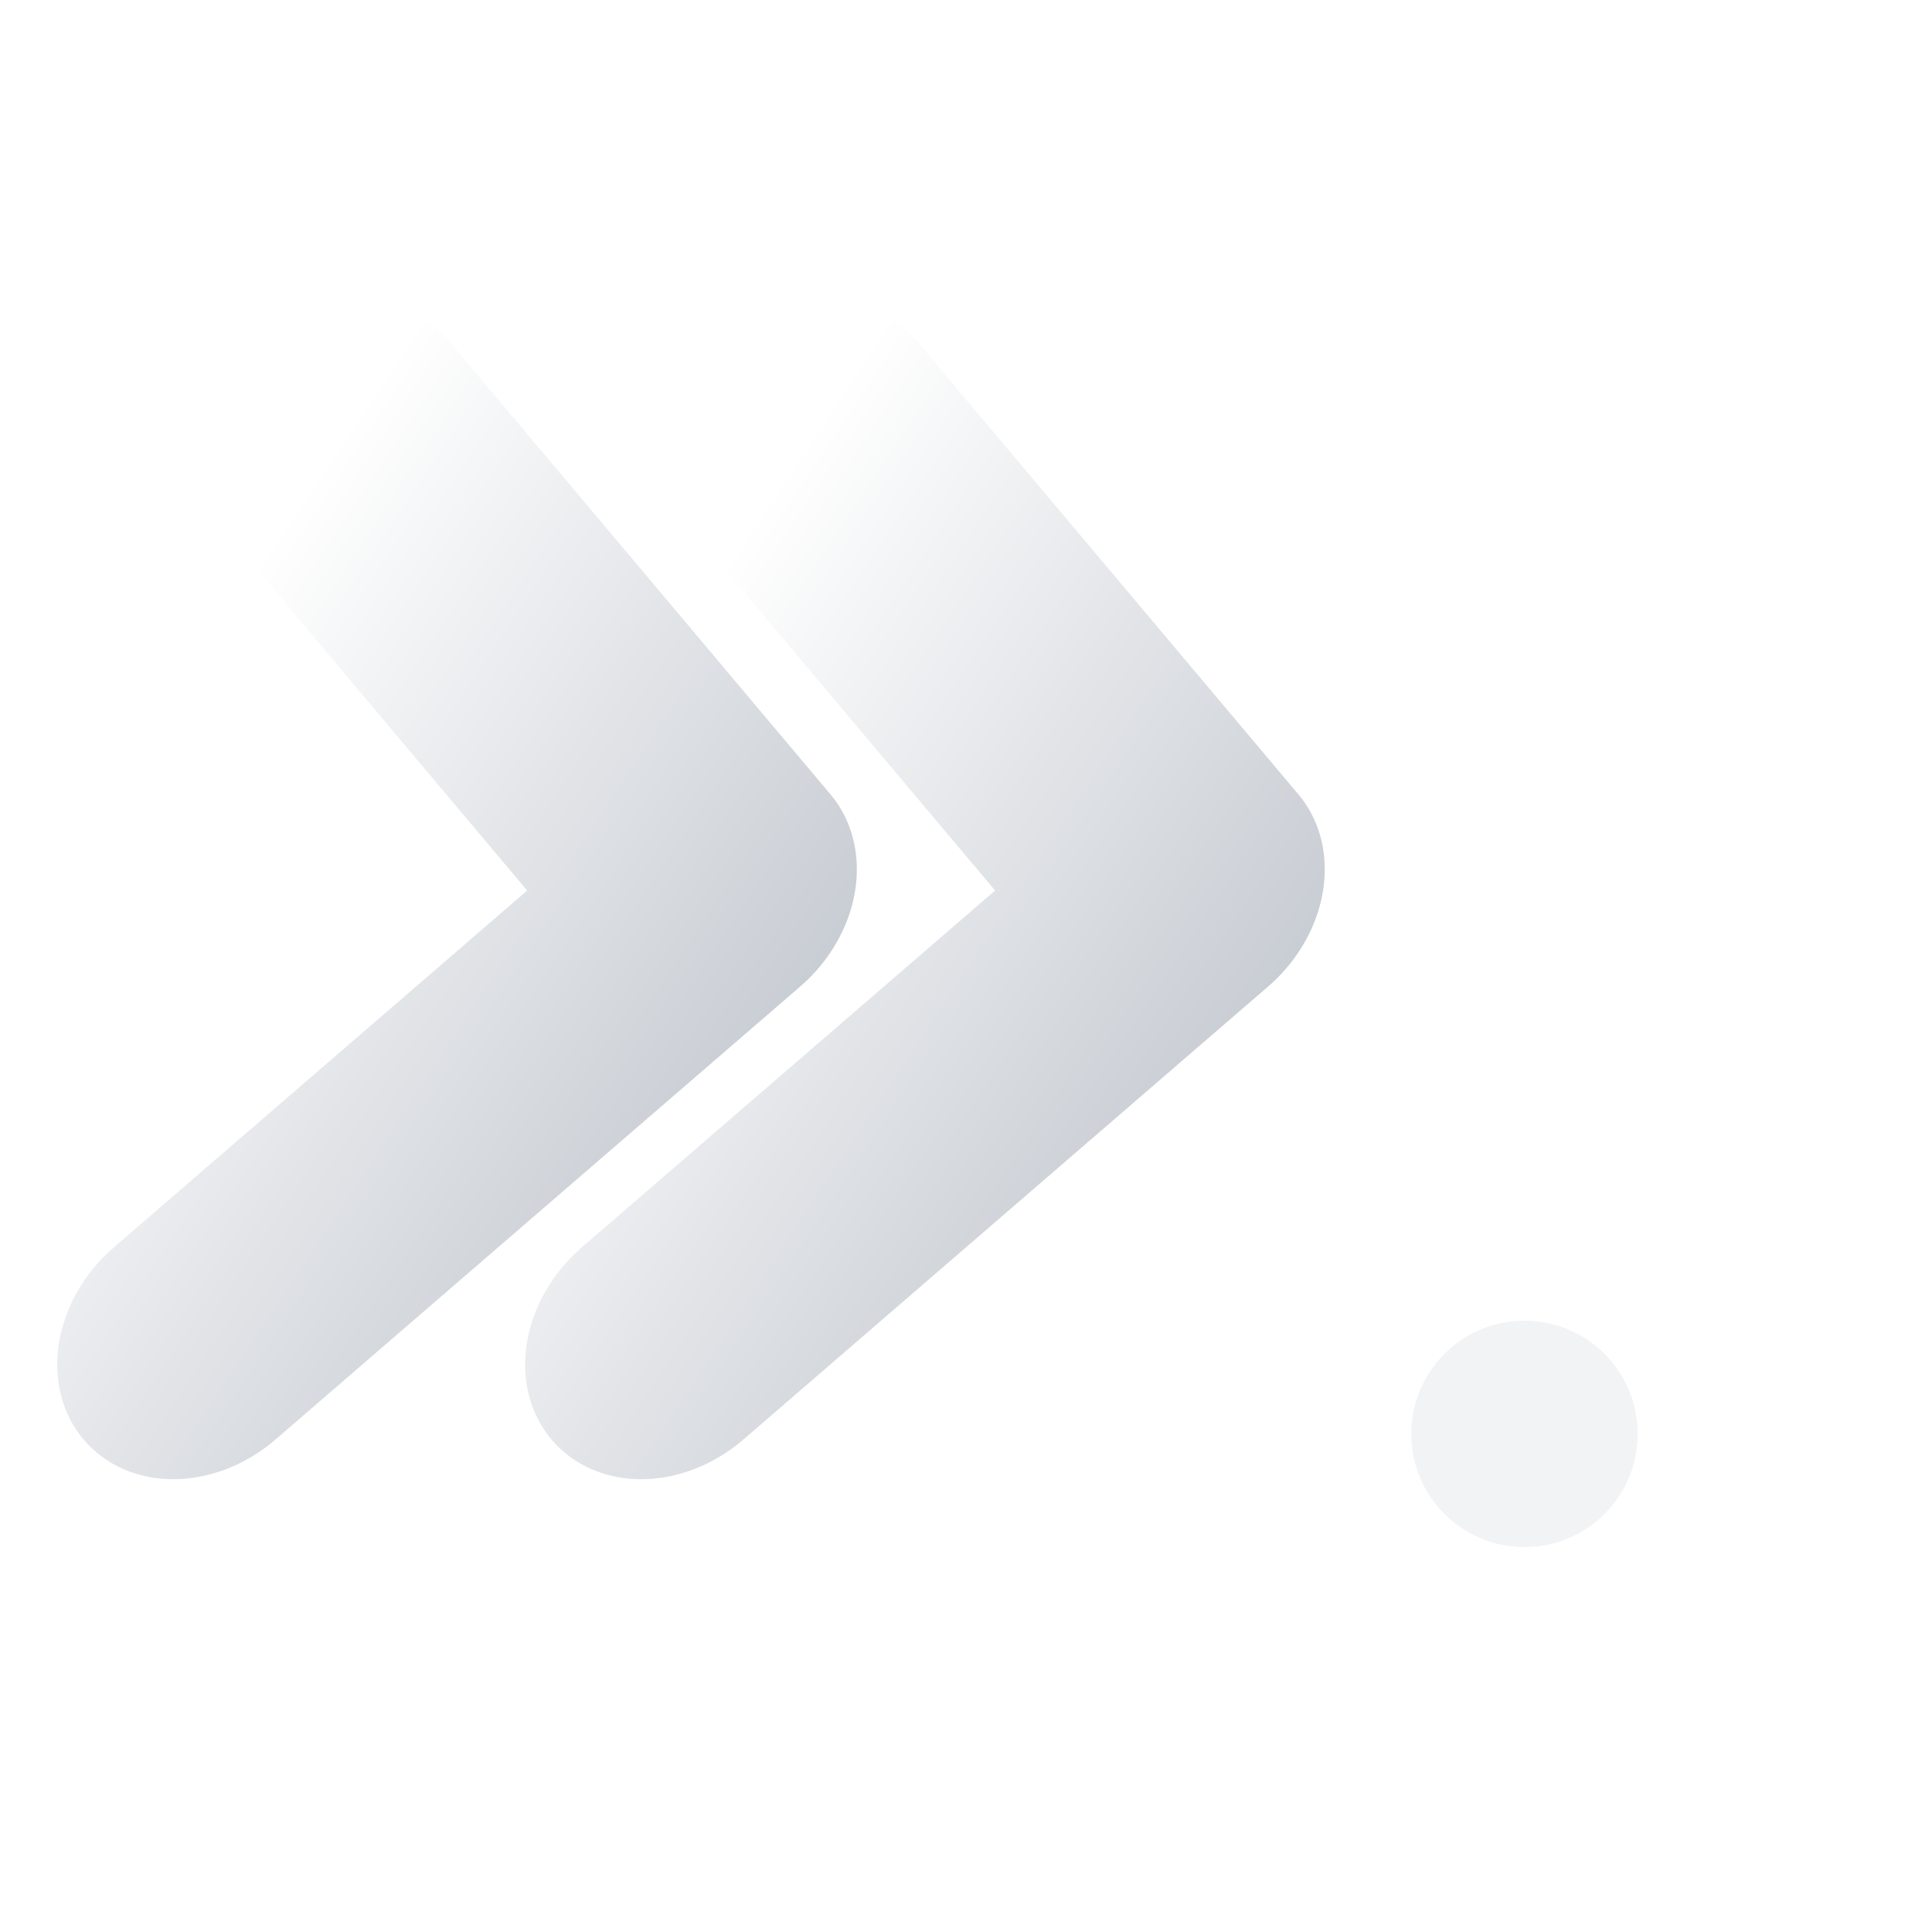
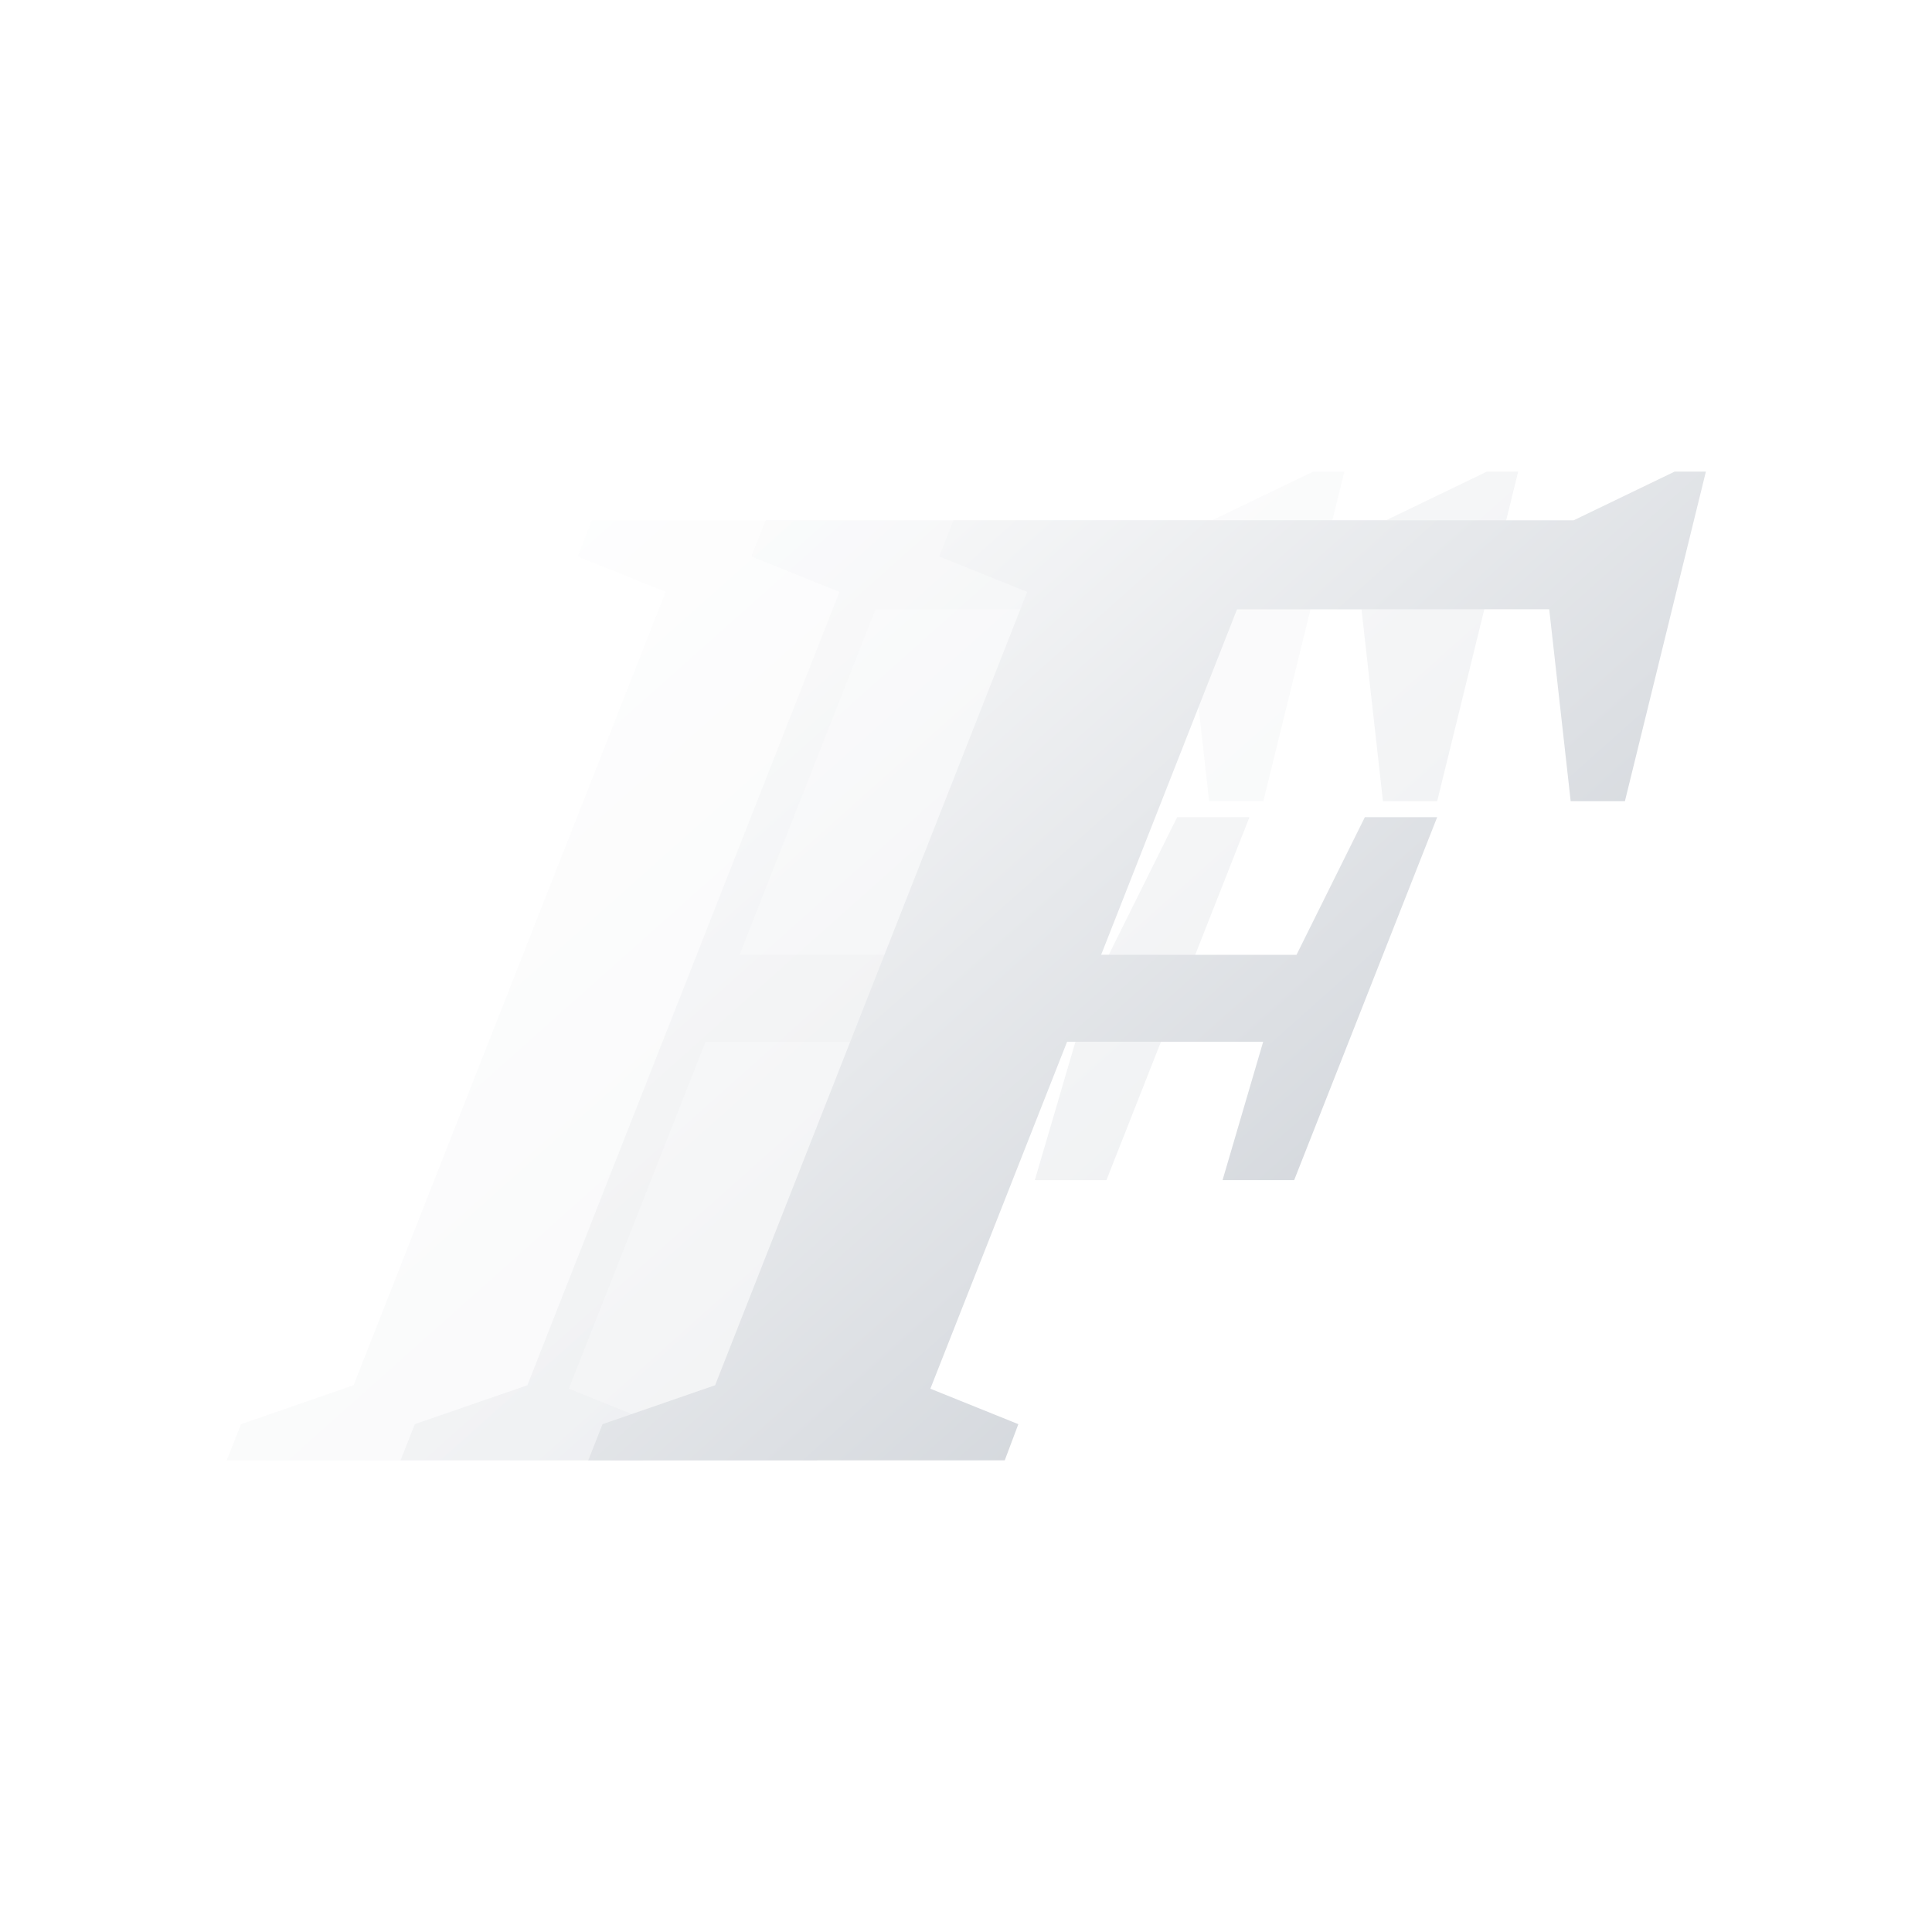
<svg xmlns="http://www.w3.org/2000/svg" width="256" height="256" viewBox="0 0 256 256">
  <defs>
    <linearGradient id="ink" x1="0" y1="0" x2="1" y2="1">
      <stop offset="0" stop-color="#ffffff" />
      <stop offset="1" stop-color="#c4c9d0" />
    </linearGradient>
  </defs>
-   <g transform="translate(2,0) skewX(-9)" fill="none" stroke="url(#ink)" stroke-width="36" stroke-linecap="round" stroke-linejoin="round">
-     <polyline points="52,58 112,118 52,178" />
-     <polyline points="114,58 174,118 114,178" />
+   <g transform="translate(83.2,193.5) scale(0.9213)">
+     <g transform="skewX(-5)">
+       <path d="M97.900-92.500L108.300-92.500L92.300-40.300L82-40.300L86.100-60.200L57.900-60.200L42.600-10.300L55.700-5.200L54.200 0L-5.700 0L-4.100-5.200L11.600-10.800L46.500-124.900L33.400-130L35-135.200L124.200-135.200L138.100-142.200L142.600-142.200L135.100-94.800L127.300-94.800L121.800-122.400L76.900-122.400L61.700-72.700L89.800-72.700" fill="url(#ink)" opacity="0.16" transform="translate(-52,0)" />
+       <path d="M97.900-92.500L108.300-92.500L92.300-40.300L82-40.300L86.100-60.200L57.900-60.200L42.600-10.300L55.700-5.200L54.200 0L-5.700 0L-4.100-5.200L11.600-10.800L46.500-124.900L33.400-130L35-135.200L124.200-135.200L138.100-142.200L142.600-142.200L135.100-94.800L127.300-94.800L121.800-122.400L76.900-122.400L61.700-72.700L89.800-72.700" fill="url(#ink)" opacity="0.34" transform="translate(-27,0)" />
+       <path d="M97.900-92.500L108.300-92.500L92.300-40.300L82-40.300L86.100-60.200L57.900-60.200L42.600-10.300L55.700-5.200L54.200 0L-5.700 0L-4.100-5.200L11.600-10.800L46.500-124.900L33.400-130L35-135.200L124.200-135.200L138.100-142.200L142.600-142.200L135.100-94.800L127.300-94.800L121.800-122.400L76.900-122.400L61.700-72.700L89.800-72.700" fill="url(#ink)" />
+     </g>
  </g>
-   <circle cx="202" cy="190" r="15" fill="#f2f3f5" />
</svg>
